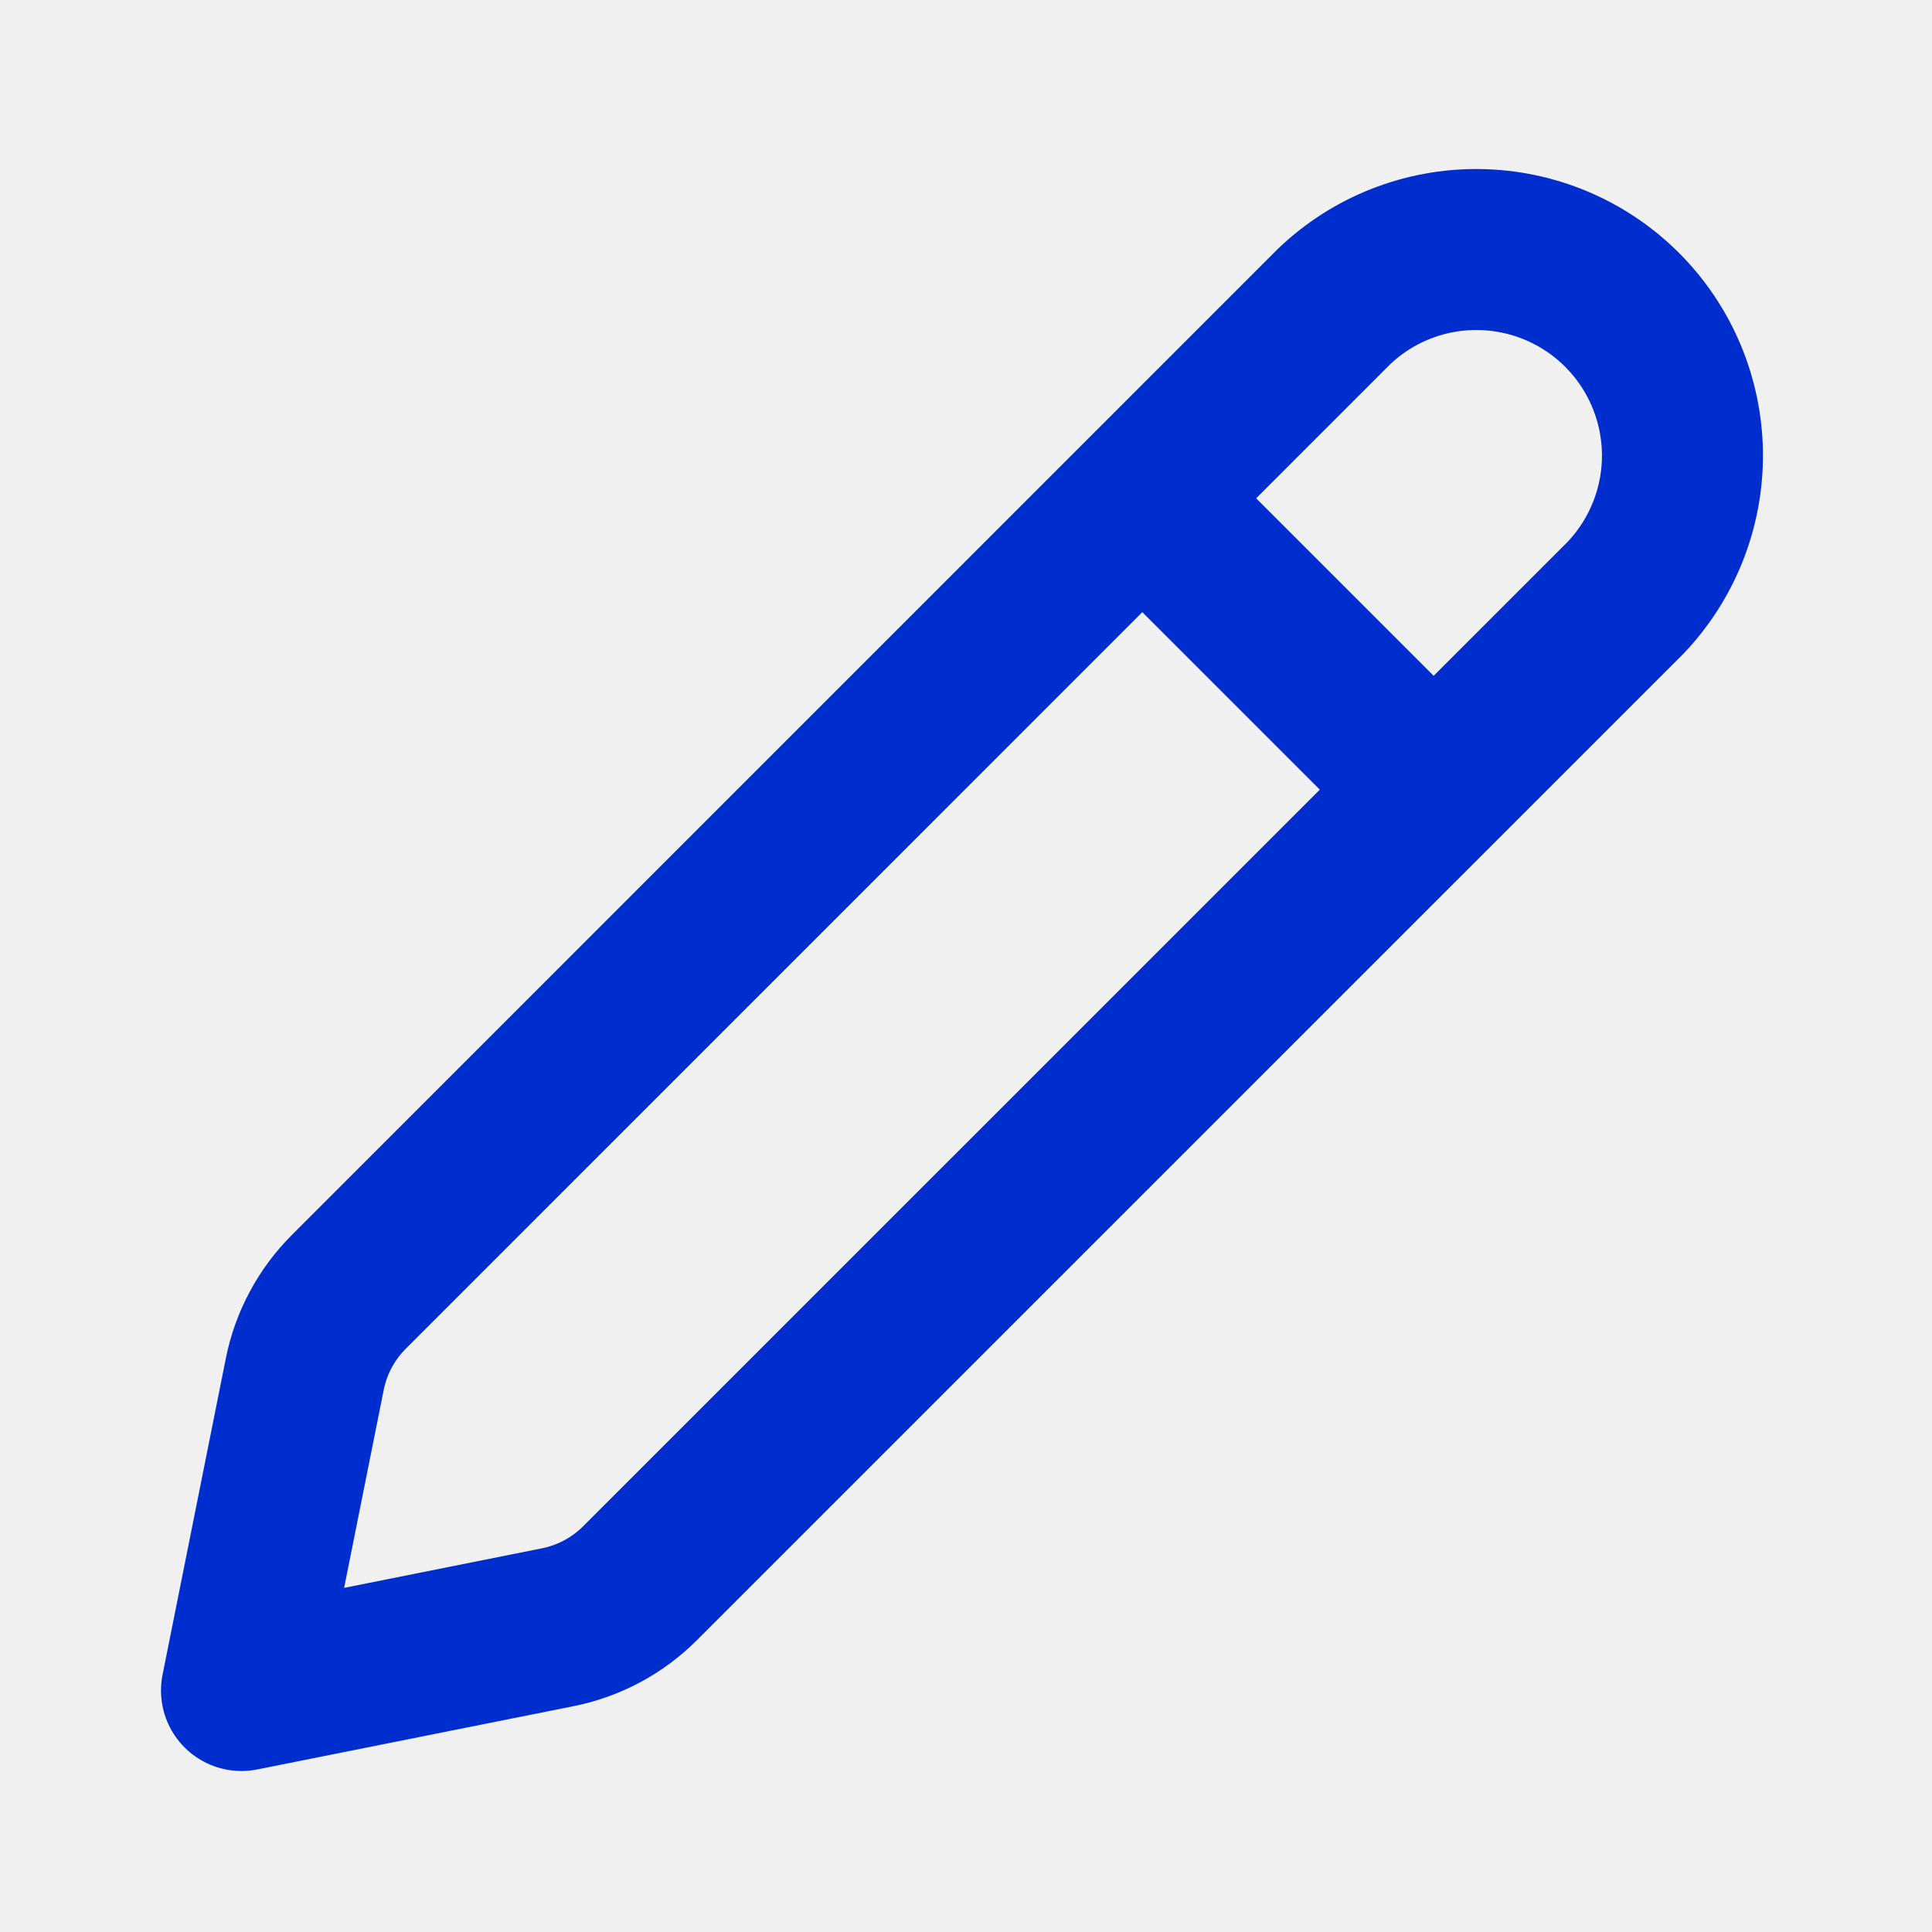
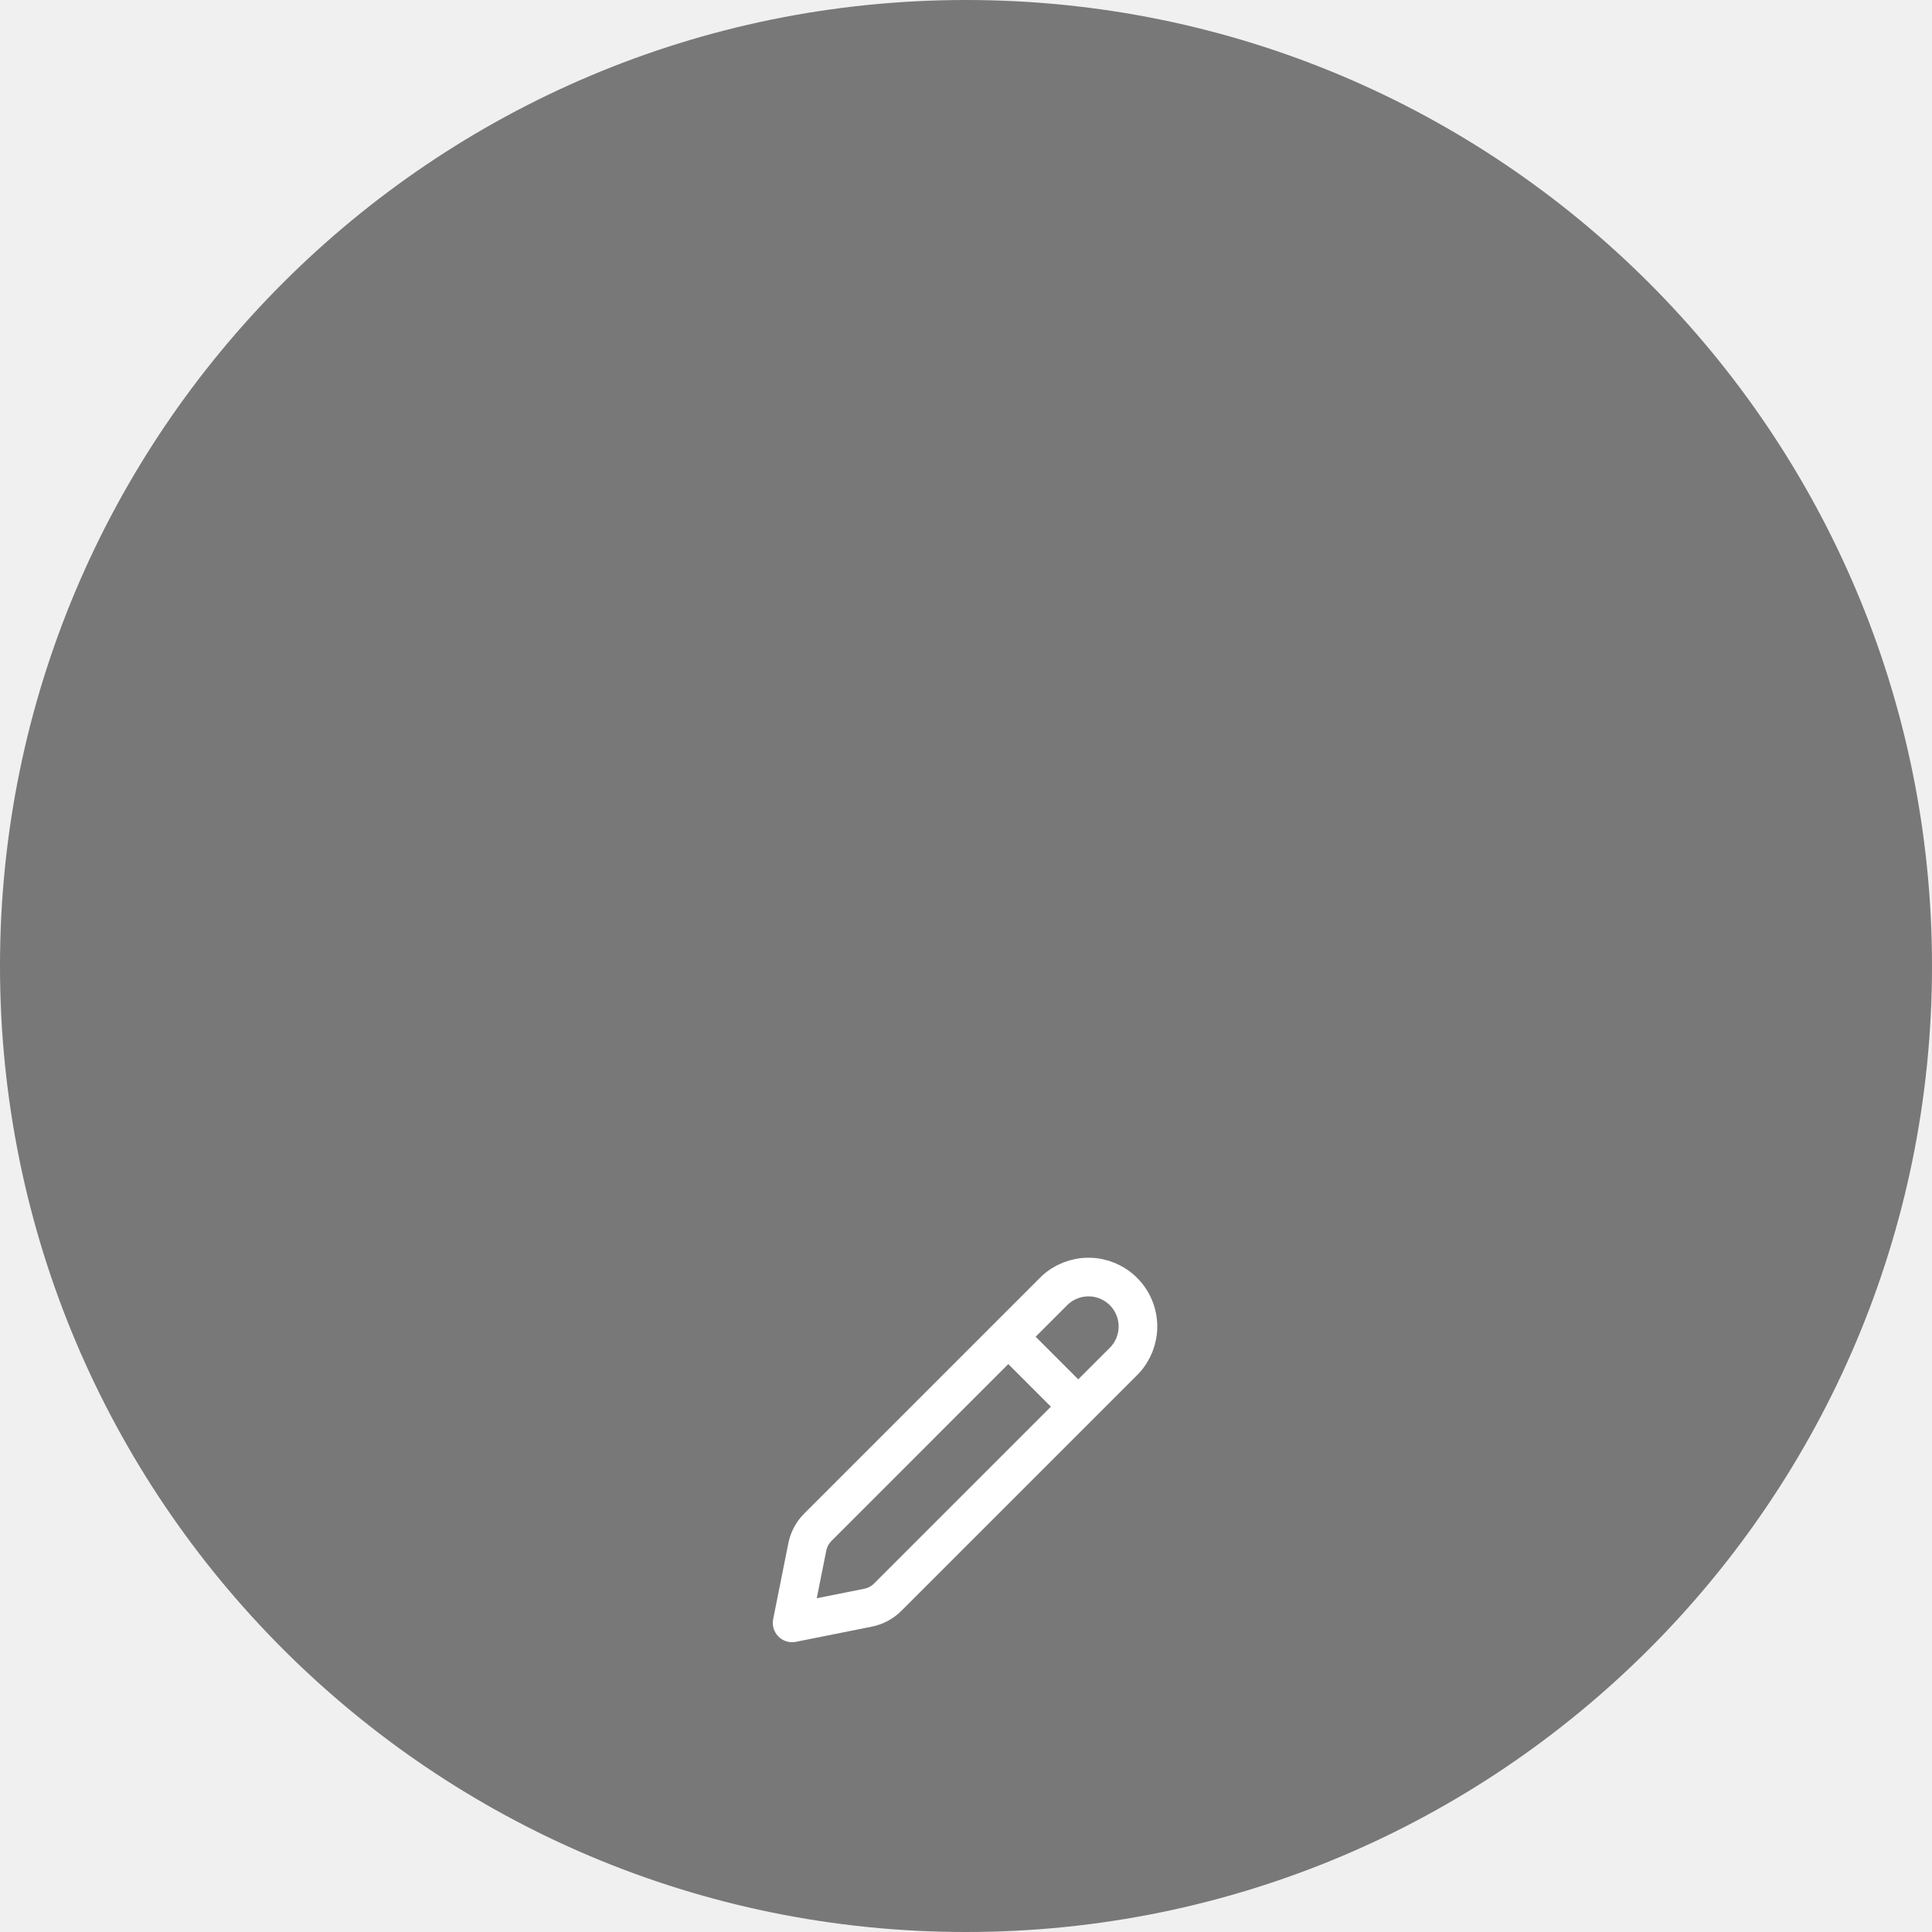
- <svg xmlns="http://www.w3.org/2000/svg" width="24" height="24" viewBox="0 0 24 24" fill="none">
-   <path d="M4.333 16.048L16.57 3.81C17.053 3.347 17.699 3.092 18.368 3.1C19.037 3.107 19.677 3.376 20.15 3.849C20.623 4.322 20.892 4.962 20.9 5.631C20.907 6.3 20.652 6.945 20.19 7.429L7.951 19.667C7.672 19.946 7.316 20.137 6.929 20.214L3 21L3.786 17.07C3.863 16.683 4.054 16.327 4.333 16.048V16.048Z" stroke="#002DCD" stroke-width="2" stroke-linecap="round" stroke-linejoin="round" />
-   <path d="M14.5 6.5L17.5 9.5" stroke="#002DCD" stroke-width="2" />
+ <svg xmlns="http://www.w3.org/2000/svg" width="100" height="100" viewBox="0 0 100 100" fill="none">
+   <rect width="100" height="100" rx="50" fill="black" fill-opacity="0.5" />
+   <path d="M42.333 79.048L54.57 66.81C55.053 66.347 55.699 66.093 56.368 66.1C57.037 66.107 57.677 66.376 58.15 66.849C58.623 67.322 58.892 67.962 58.9 68.631C58.907 69.3 58.653 69.945 58.19 70.429L45.951 82.667C45.672 82.946 45.316 83.137 44.929 83.214L41 84L41.786 80.07C41.863 79.683 42.054 79.327 42.333 79.048V79.048Z" stroke="white" stroke-width="2" stroke-linecap="round" stroke-linejoin="round" />
+   <path d="M52.5 69.5L55.5 72.5" stroke="white" stroke-width="2" />
</svg>
